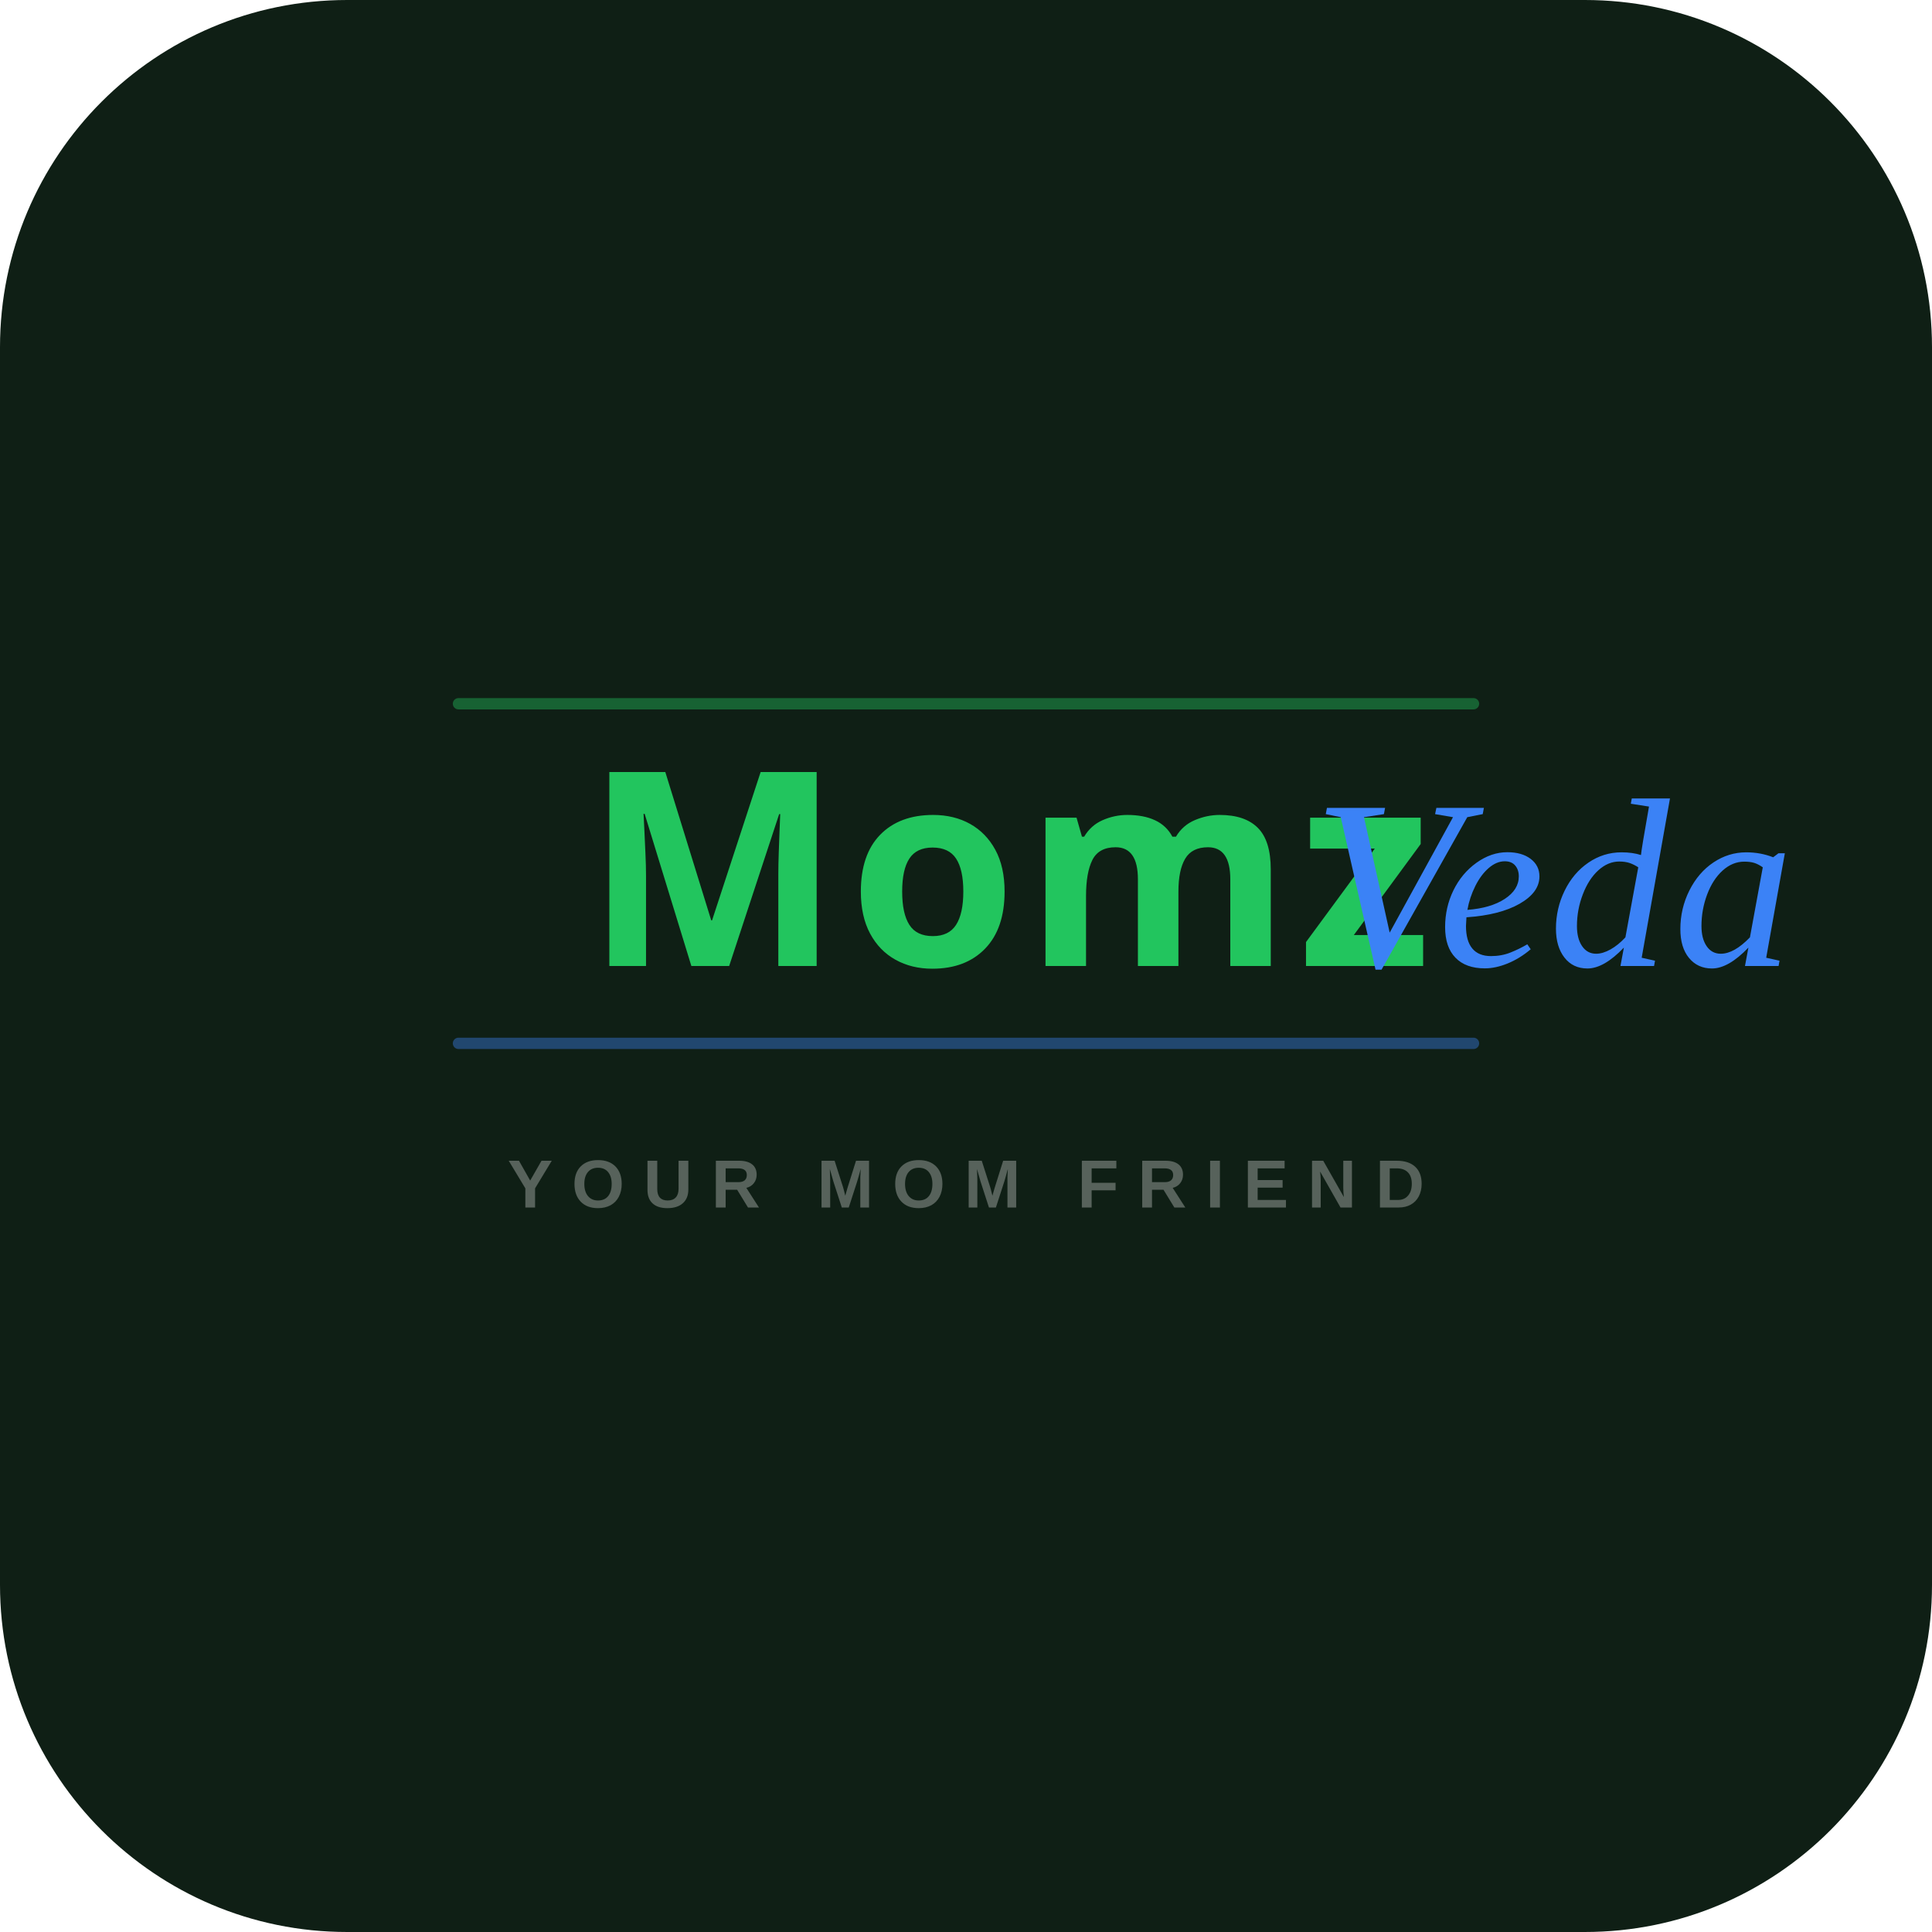
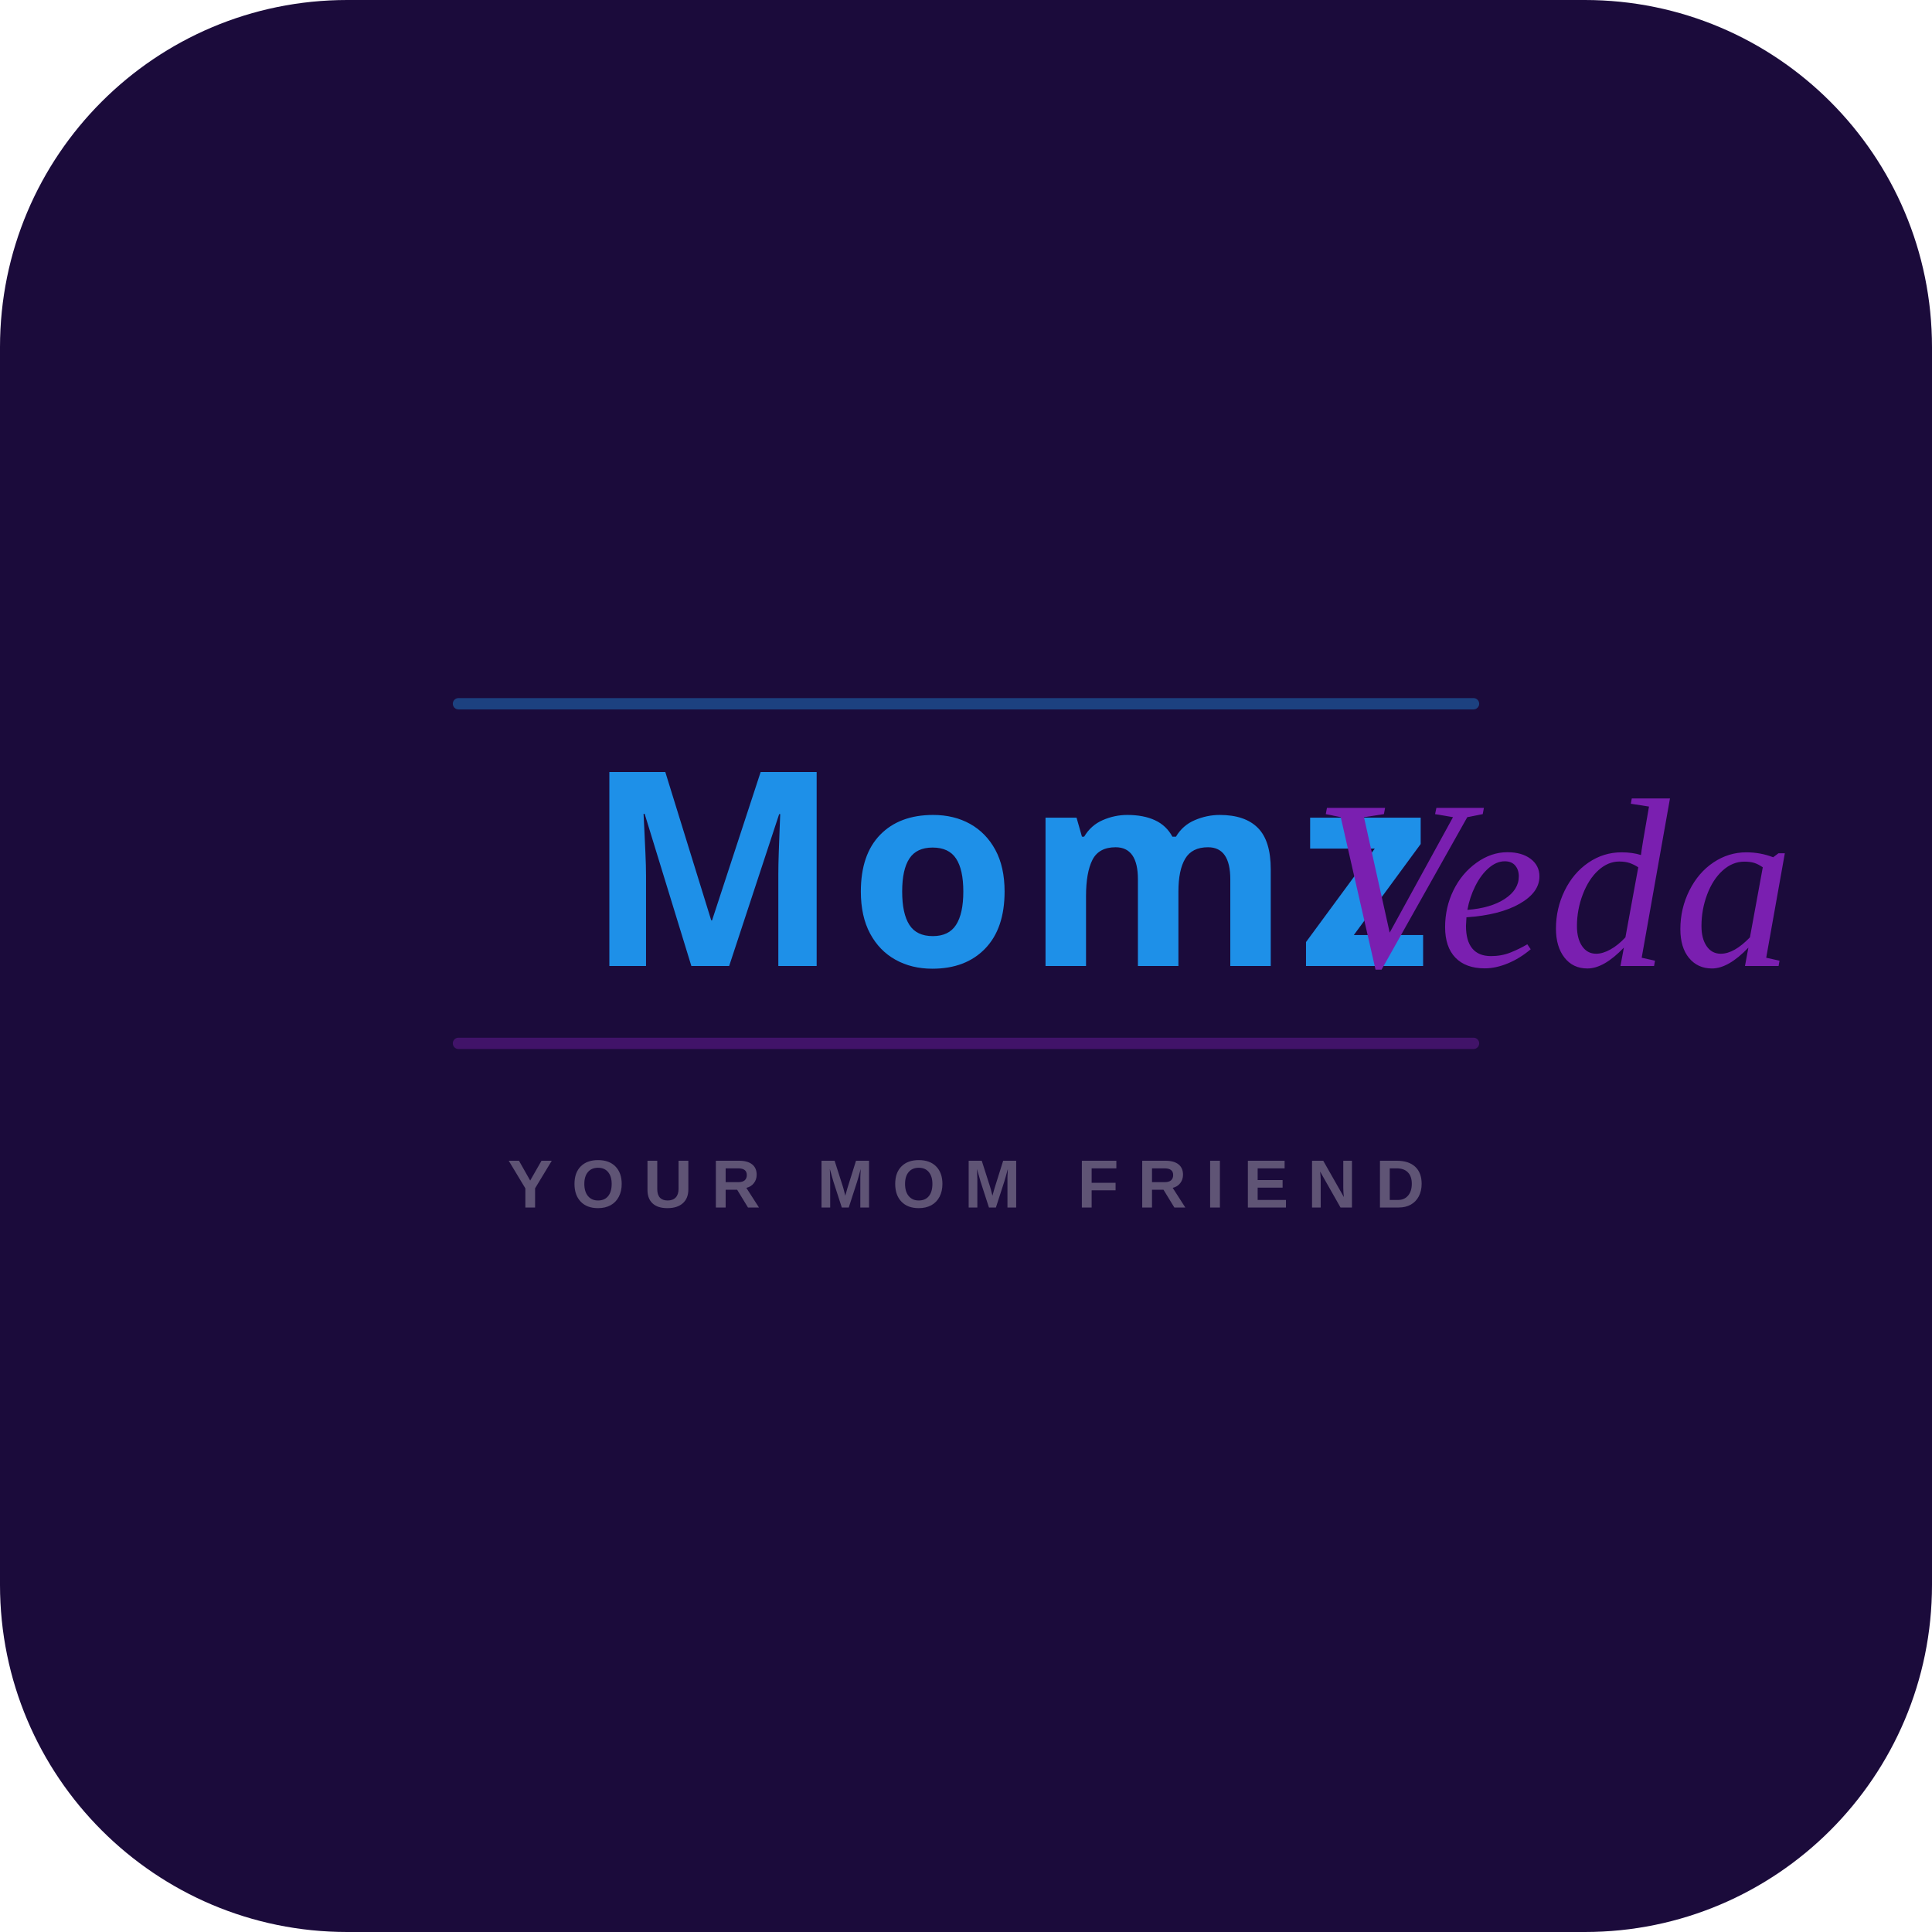
<svg xmlns="http://www.w3.org/2000/svg" width="512" height="512" viewBox="0 0 512 512">
-   <rect width="512" height="512" rx="92" fill="#0F1F15" />
-   <rect x="120" y="185" width="272" height="3" rx="1.5" fill="#22C55E" opacity="0.4" />
-   <text x="155" y="256" font-size="72" fill="#22C55E" font-family="Arial Black, Impact, sans-serif" font-weight="900" letter-spacing="2">Momz</text>
-   <text x="348" y="256" font-size="64" fill="#3B82F6" font-family="Georgia, Times New Roman, serif" font-style="italic" letter-spacing="1">Veda</text>
-   <rect x="120" y="275" width="272" height="3" rx="1.5" fill="#3B82F6" opacity="0.4" />
+   <rect width="512" height="512" rx="92" fill="#1B0B3B" />
+   <rect x="120" y="185" width="272" height="3" rx="1.5" fill="#1E90E8" opacity="0.4" />
+   <text x="155" y="256" font-size="72" fill="#1E90E8" font-family="Arial Black, Impact, sans-serif" font-weight="900" letter-spacing="2">Momz</text>
+   <text x="348" y="256" font-size="64" fill="#7A1FB0" font-family="Georgia, Times New Roman, serif" font-style="italic" letter-spacing="1">Veda</text>
+   <rect x="120" y="275" width="272" height="3" rx="1.5" fill="#7A1FB0" opacity="0.4" />
  <text x="256" y="320" text-anchor="middle" font-size="18" fill="rgba(255,255,255,0.3)" font-family="Arial, sans-serif" font-weight="600" letter-spacing="5">YOUR MOM FRIEND</text>
</svg>
